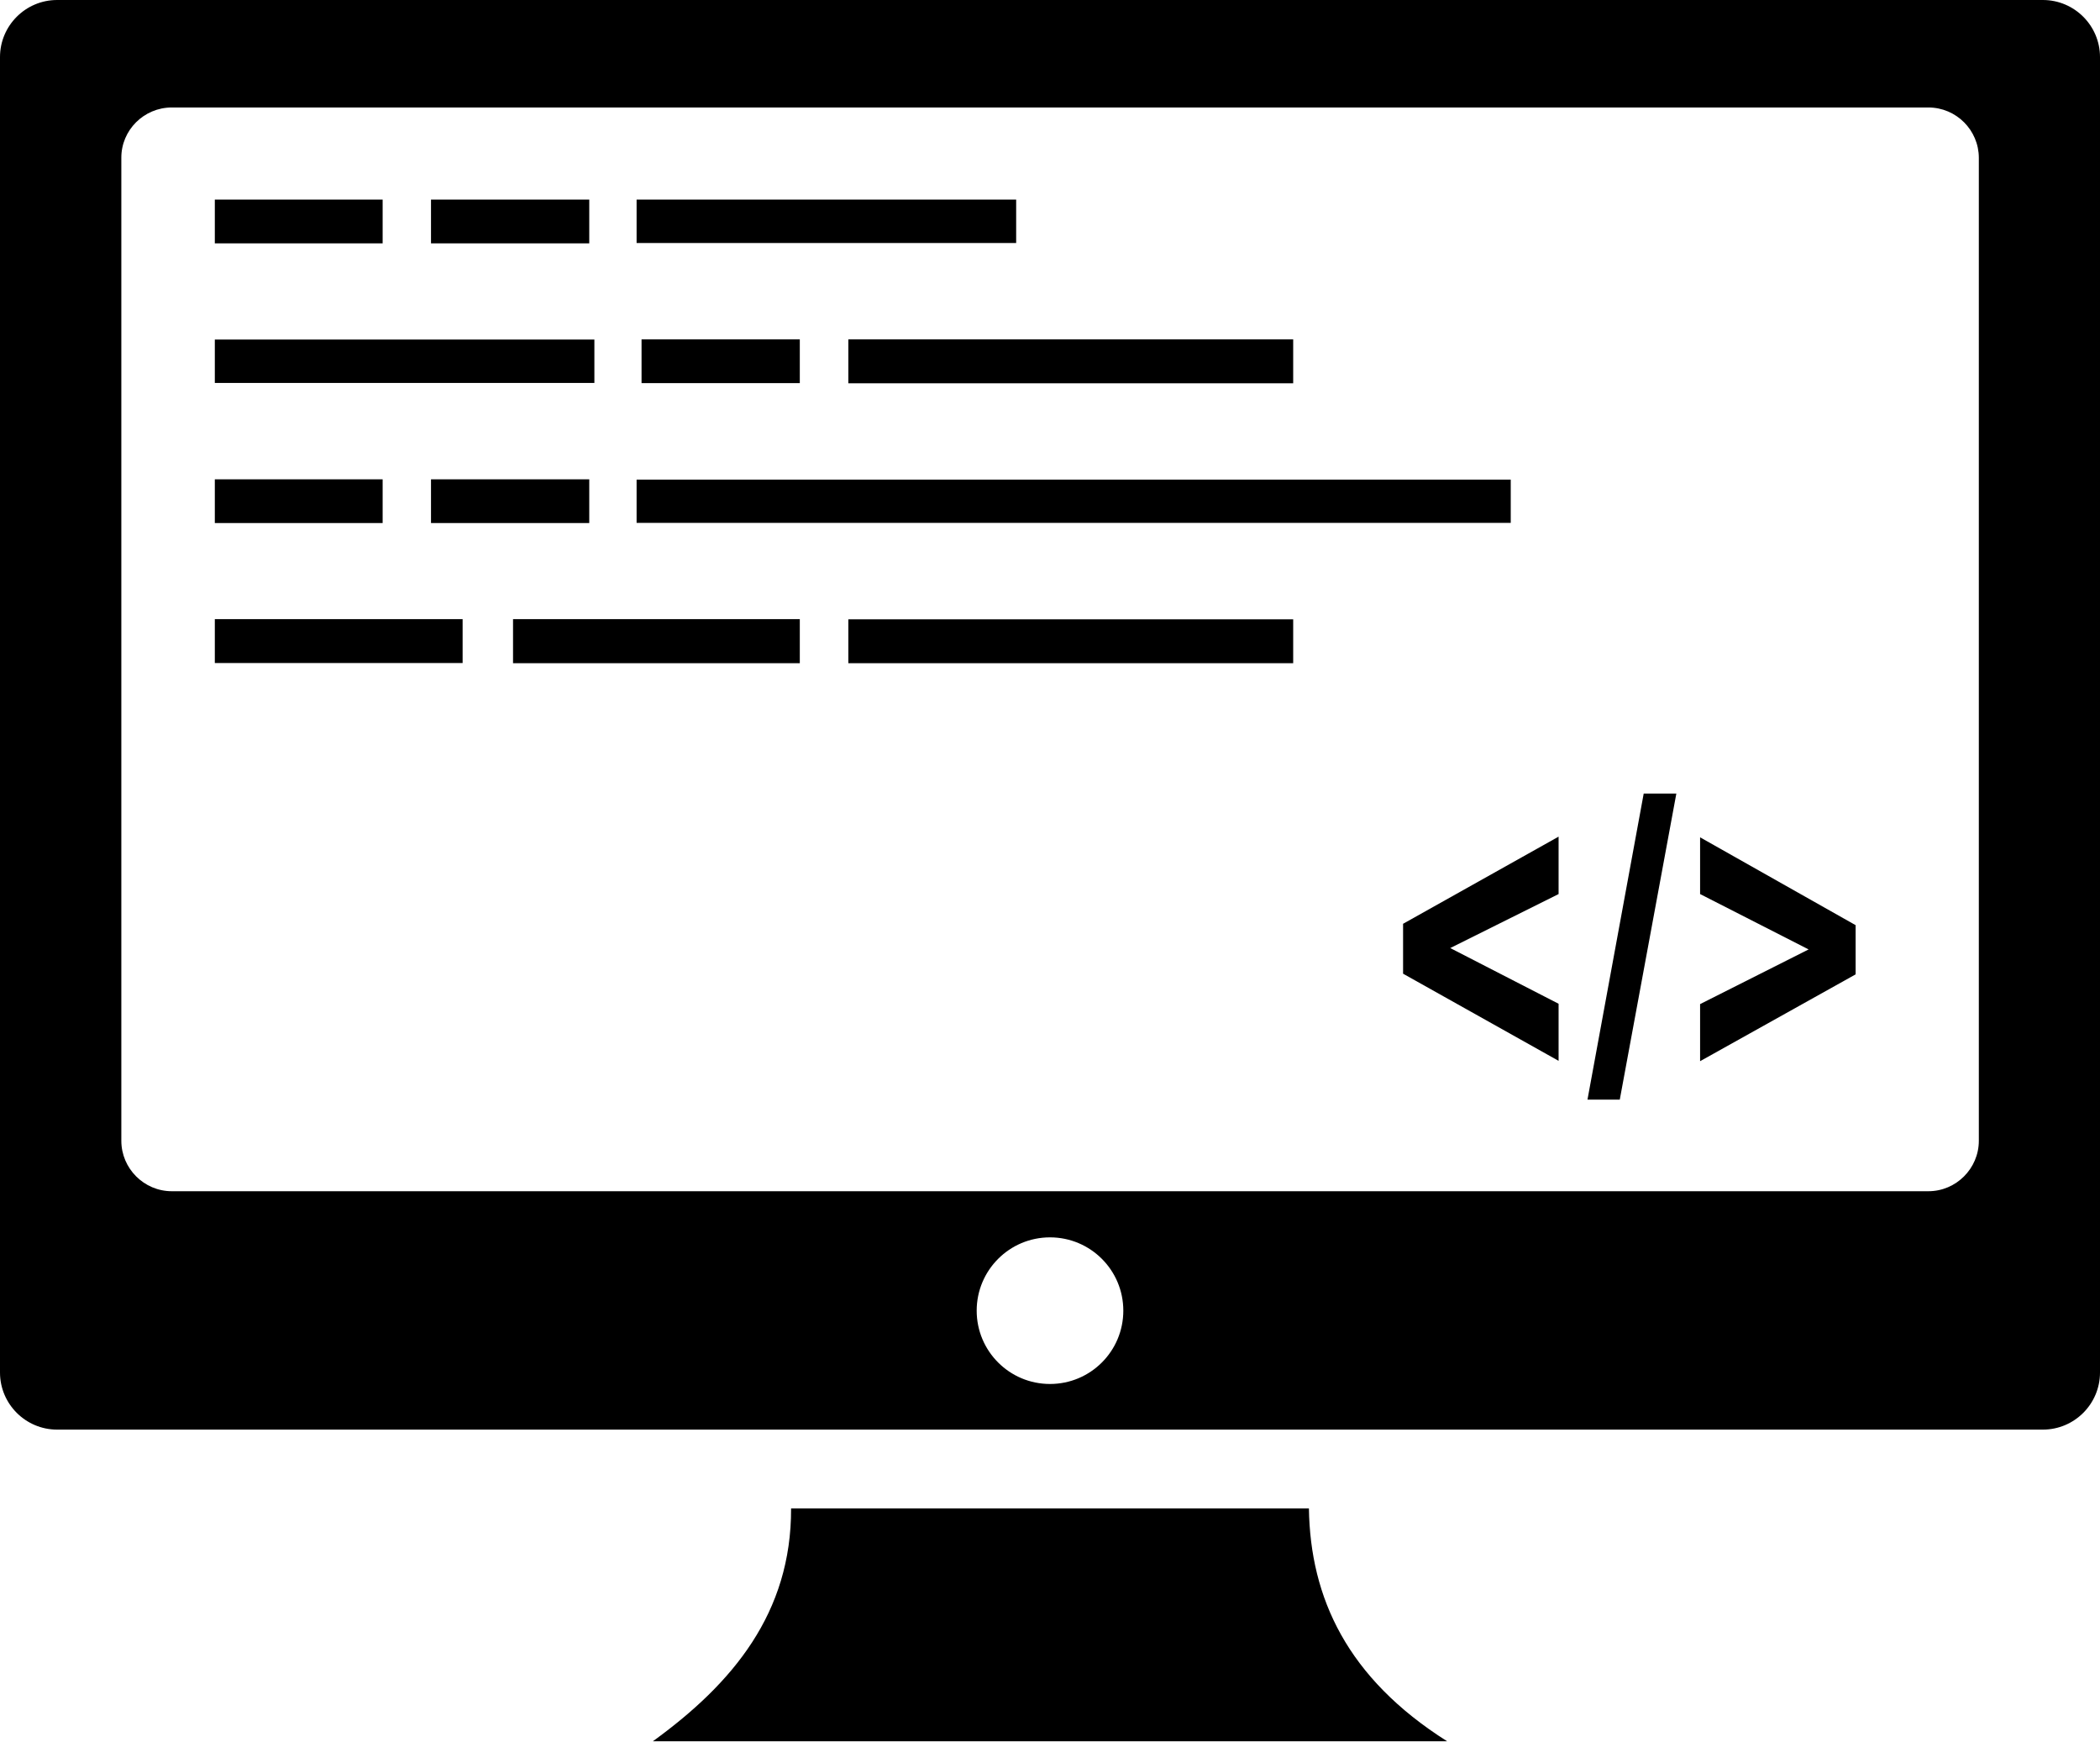
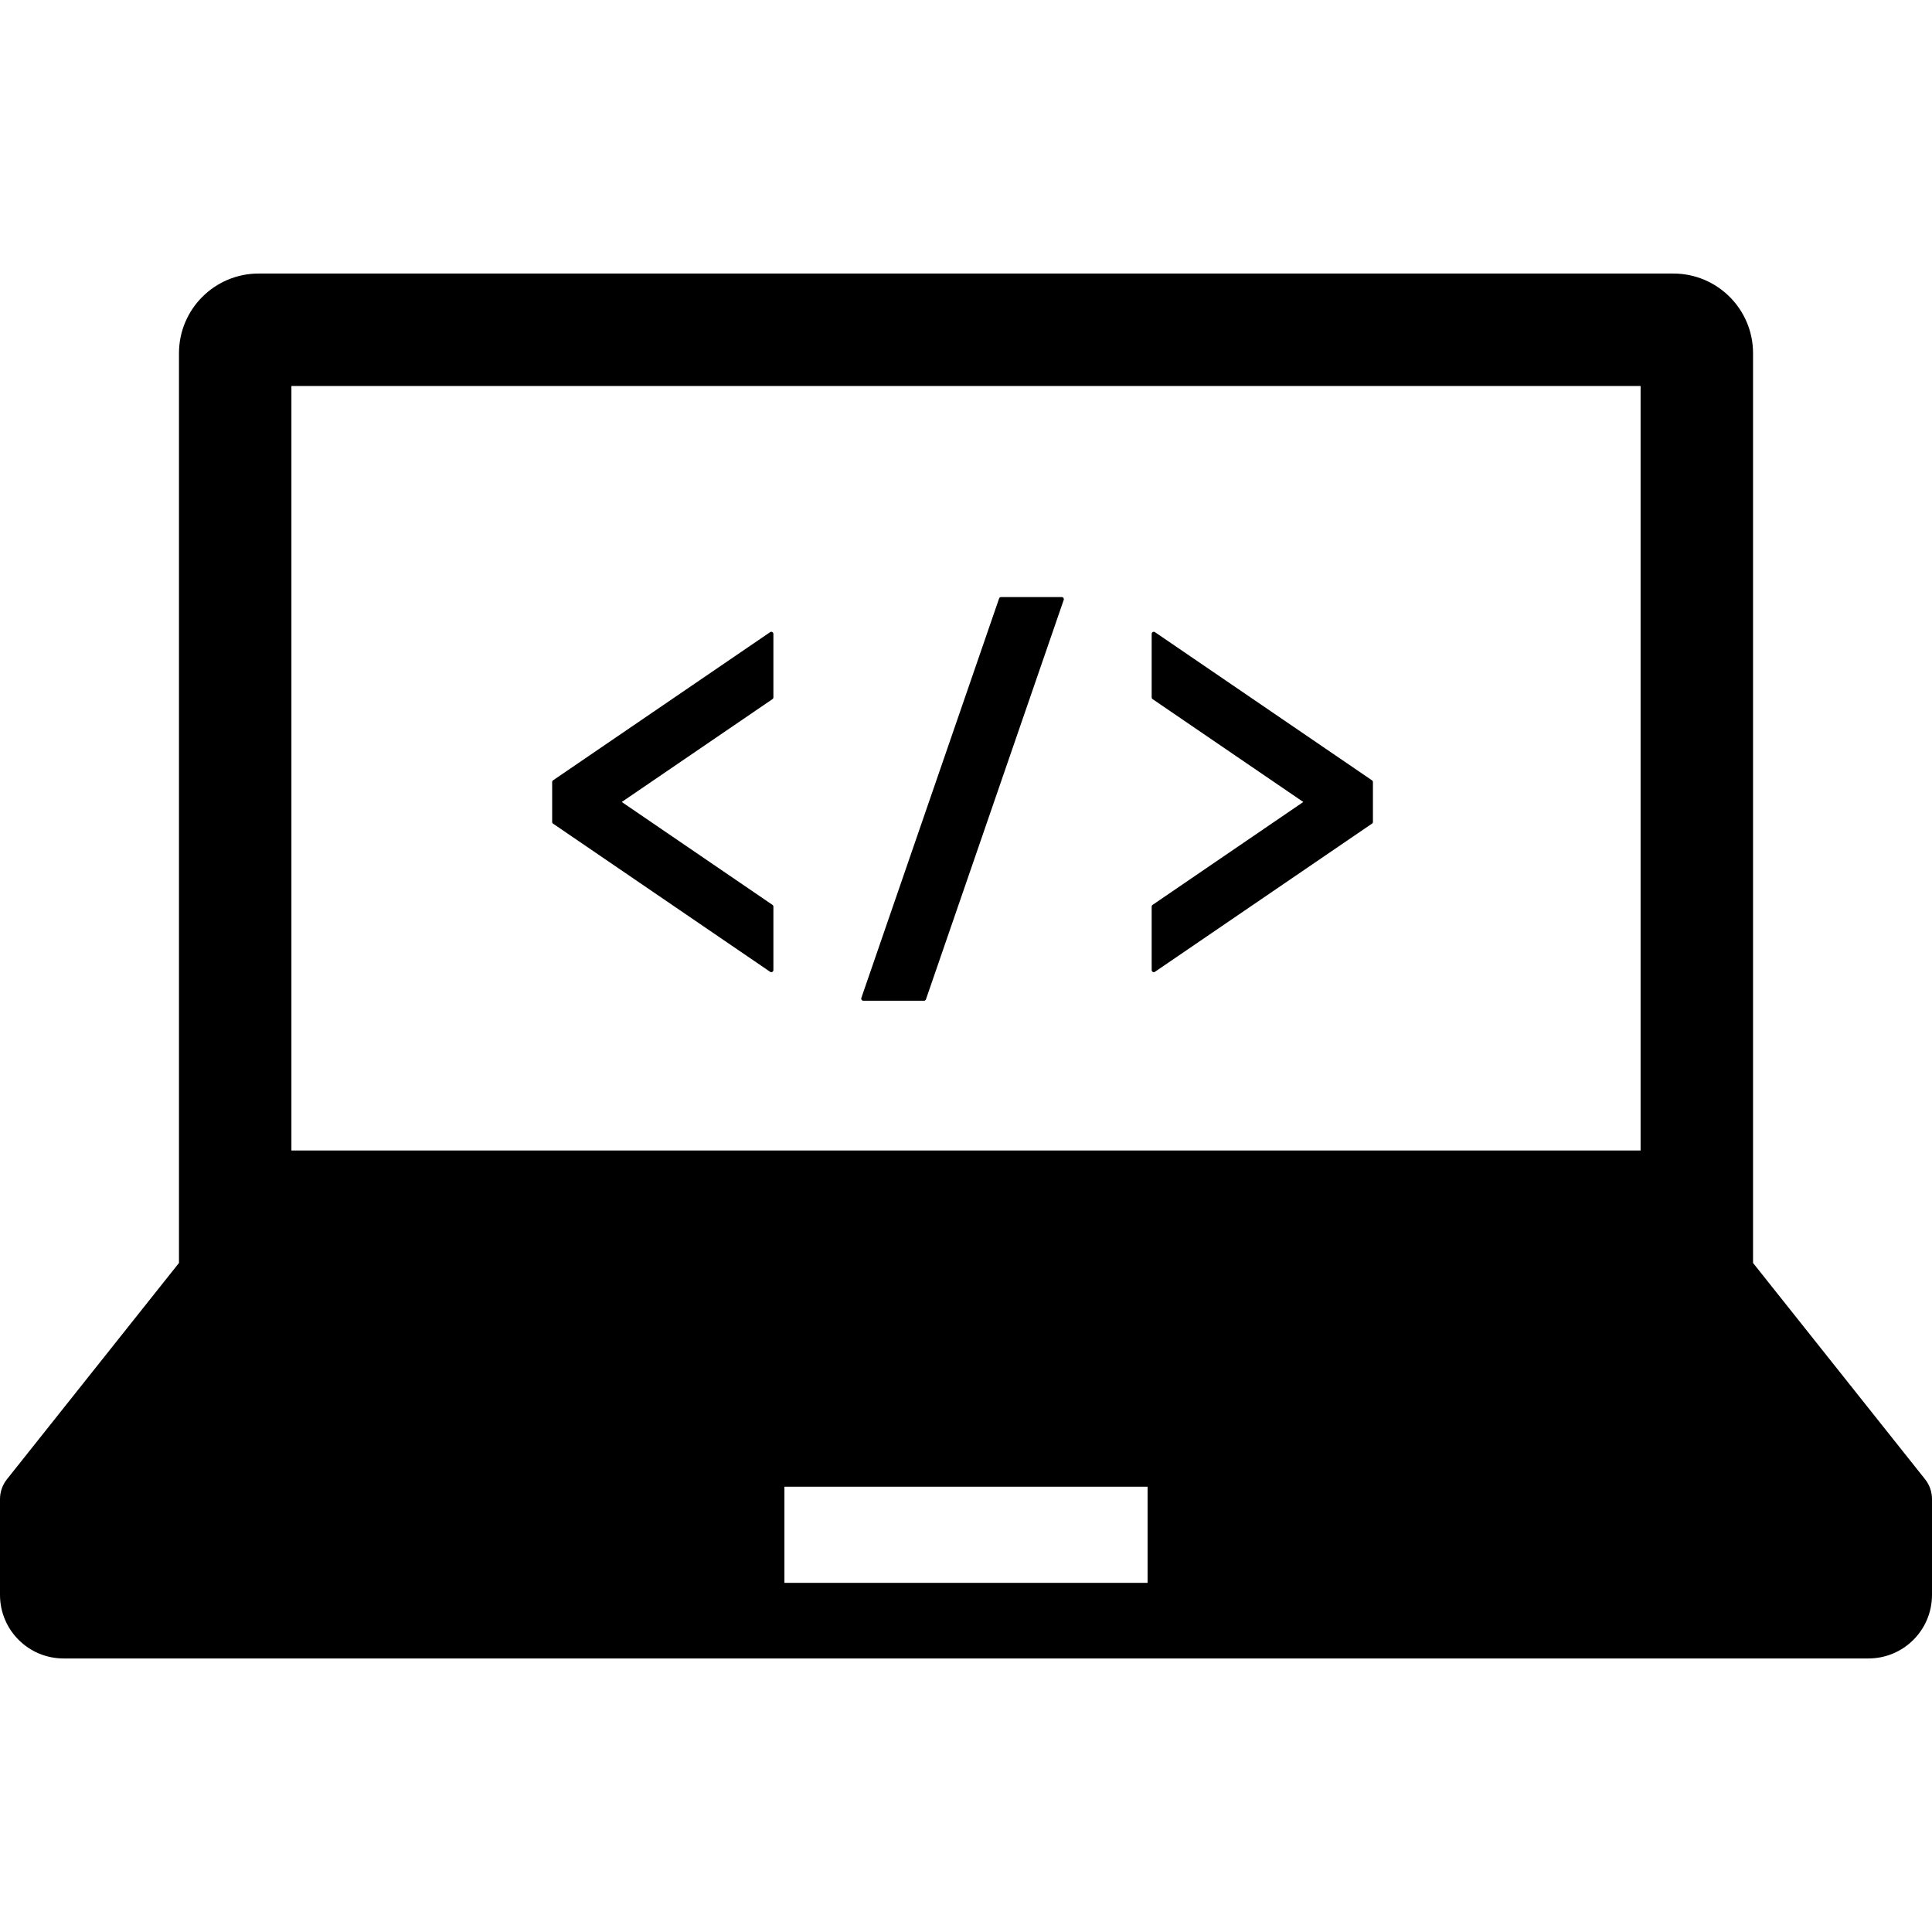
- <svg xmlns="http://www.w3.org/2000/svg" version="1.1" id="Layer_1" x="0px" y="0px" viewBox="0 0 122.88 101.91" style="enable-background:new 0 0 122.88 101.91" xml:space="preserve">
-   <style type="text/css">.st0{fill-rule:evenodd;clip-rule:evenodd;}</style>
+ <svg xmlns="http://www.w3.org/2000/svg" height="800px" width="800px" version="1.1" id="_x32_" viewBox="0 0 512 512" xml:space="preserve">
+   <style type="text/css">
+ 	.st0{fill:#000000;}
+ </style>
  <g>
-     <path class="st0" d="M3.34,0h116.2c1.84,0,3.34,1.5,3.34,3.34v76.98c0,1.84-1.5,3.34-3.34,3.34H3.34C1.5,83.66,0,82.16,0,80.32 V3.34C0,1.5,1.5,0,3.34,0L3.34,0L3.34,0z M12.57,11.68h9.82v2.56h-9.82V11.68L12.57,11.68z M27.07,38.8h-14.5v-2.57h14.5V38.8 L27.07,38.8z M46.8,38.81H30.02v-2.58H46.8V38.81L46.8,38.81z M75.66,38.81H49.64v-2.57h26.03V38.81L75.66,38.81z M37.25,28.07 H88.4v2.53H37.25V28.07L37.25,28.07z M25.22,28.05h9.26v2.56h-9.26V28.05L25.22,28.05z M12.57,28.05h9.82v2.56h-9.82V28.05 L12.57,28.05z M34.77,22.41H12.57v-2.54h22.21V22.41L34.77,22.41z M46.8,22.42h-9.26v-2.56h9.26V22.42L46.8,22.42z M75.66,22.43 H49.64v-2.57h26.03V22.43L75.66,22.43z M37.25,11.68h22.21v2.54H37.25V11.68L37.25,11.68z M25.22,11.68h9.26v2.56h-9.26V11.68 L25.22,11.68z M91.2,62.08l-9.1-5.1v-2.92l9.1-5.1v3.36l-6.34,3.16l6.34,3.26V62.08L91.2,62.08z M92.89,64.35l3.29-17.91h1.91 l-3.31,17.91H92.89L92.89,64.35z M99.48,62.1v-3.34l6.35-3.2l-6.35-3.24V49l9.1,5.14v2.88L99.48,62.1L99.48,62.1z M46.29,88.27 h30.3c0.08,5.24,2.24,9.93,8.09,13.63H38.2C42.88,98.51,46.31,94.39,46.29,88.27L46.29,88.27L46.29,88.27z M61.44,72.41 c2.37,0,4.29,1.92,4.29,4.29c0,2.37-1.92,4.29-4.29,4.29c-2.37,0-4.29-1.92-4.29-4.29C57.15,74.33,59.07,72.41,61.44,72.41 L61.44,72.41z M10.05,6.29h102.79c1.63,0,2.95,1.33,2.95,2.95v57.52c0,1.62-1.33,2.95-2.95,2.95H10.05c-1.62,0-2.95-1.33-2.95-2.95 V9.24C7.09,7.62,8.42,6.29,10.05,6.29L10.05,6.29L10.05,6.29z" />
+     <path class="st0" d="M510.168,392.022l-45.594-57.326V93.611c0-11.662-9.458-21.12-21.12-21.12H68.546   c-11.662,0-21.115,9.458-21.115,21.12v241.085L1.837,392.022C0.648,393.517,0,395.367,0,397.287v25.373   c0,9.311,7.542,16.849,16.849,16.849h478.302c9.31,0,16.849-7.538,16.849-16.849v-25.373   C512,395.367,511.36,393.517,510.168,392.022z M77.226,102.291h357.548v202.606H77.226V102.291z M304.121,419.47h-96.242v-25.478   h96.242V419.47z" />
+     <path class="st0" d="M204.404,167.431c-0.117,0-0.225,0.036-0.31,0.096l-57.525,39.266c-0.152,0.112-0.242,0.277-0.242,0.467   v10.556c0,0.189,0.09,0.363,0.242,0.458l57.525,39.266c0.086,0.069,0.194,0.104,0.31,0.104c0.087,0,0.177-0.026,0.255-0.069   c0.181-0.096,0.298-0.286,0.298-0.493v-16.824c0-0.172-0.09-0.354-0.242-0.458l-39.94-27.267l39.94-27.258   c0.152-0.112,0.242-0.277,0.242-0.467v-16.815c0-0.207-0.117-0.406-0.298-0.492C204.581,167.449,204.49,167.431,204.404,167.431z" />
+     <path class="st0" d="M306.07,167.527c-0.091-0.06-0.195-0.096-0.312-0.096c-0.09,0-0.177,0.018-0.259,0.07   c-0.177,0.086-0.294,0.285-0.294,0.492v16.824c0,0.182,0.091,0.355,0.242,0.458l39.94,27.258l-39.94,27.267   c-0.151,0.104-0.242,0.285-0.242,0.466v16.815c0,0.207,0.117,0.397,0.294,0.493c0.082,0.043,0.169,0.069,0.259,0.069   c0.117,0,0.22-0.034,0.312-0.104l57.52-39.266c0.164-0.095,0.25-0.268,0.25-0.458v-10.556c0-0.19-0.086-0.355-0.25-0.467   L306.07,167.527z" />
+     <path class="st0" d="M281.375,158.224h-16.08c-0.237,0-0.449,0.147-0.522,0.372L228.26,264.473   c-0.056,0.164-0.026,0.354,0.074,0.492c0.109,0.147,0.277,0.242,0.454,0.242h16.08c0.238,0,0.45-0.156,0.523-0.38l36.508-105.859   c0.061-0.172,0.03-0.363-0.069-0.51C281.721,158.311,281.553,158.224,281.375,158.224z" />
  </g>
</svg>
